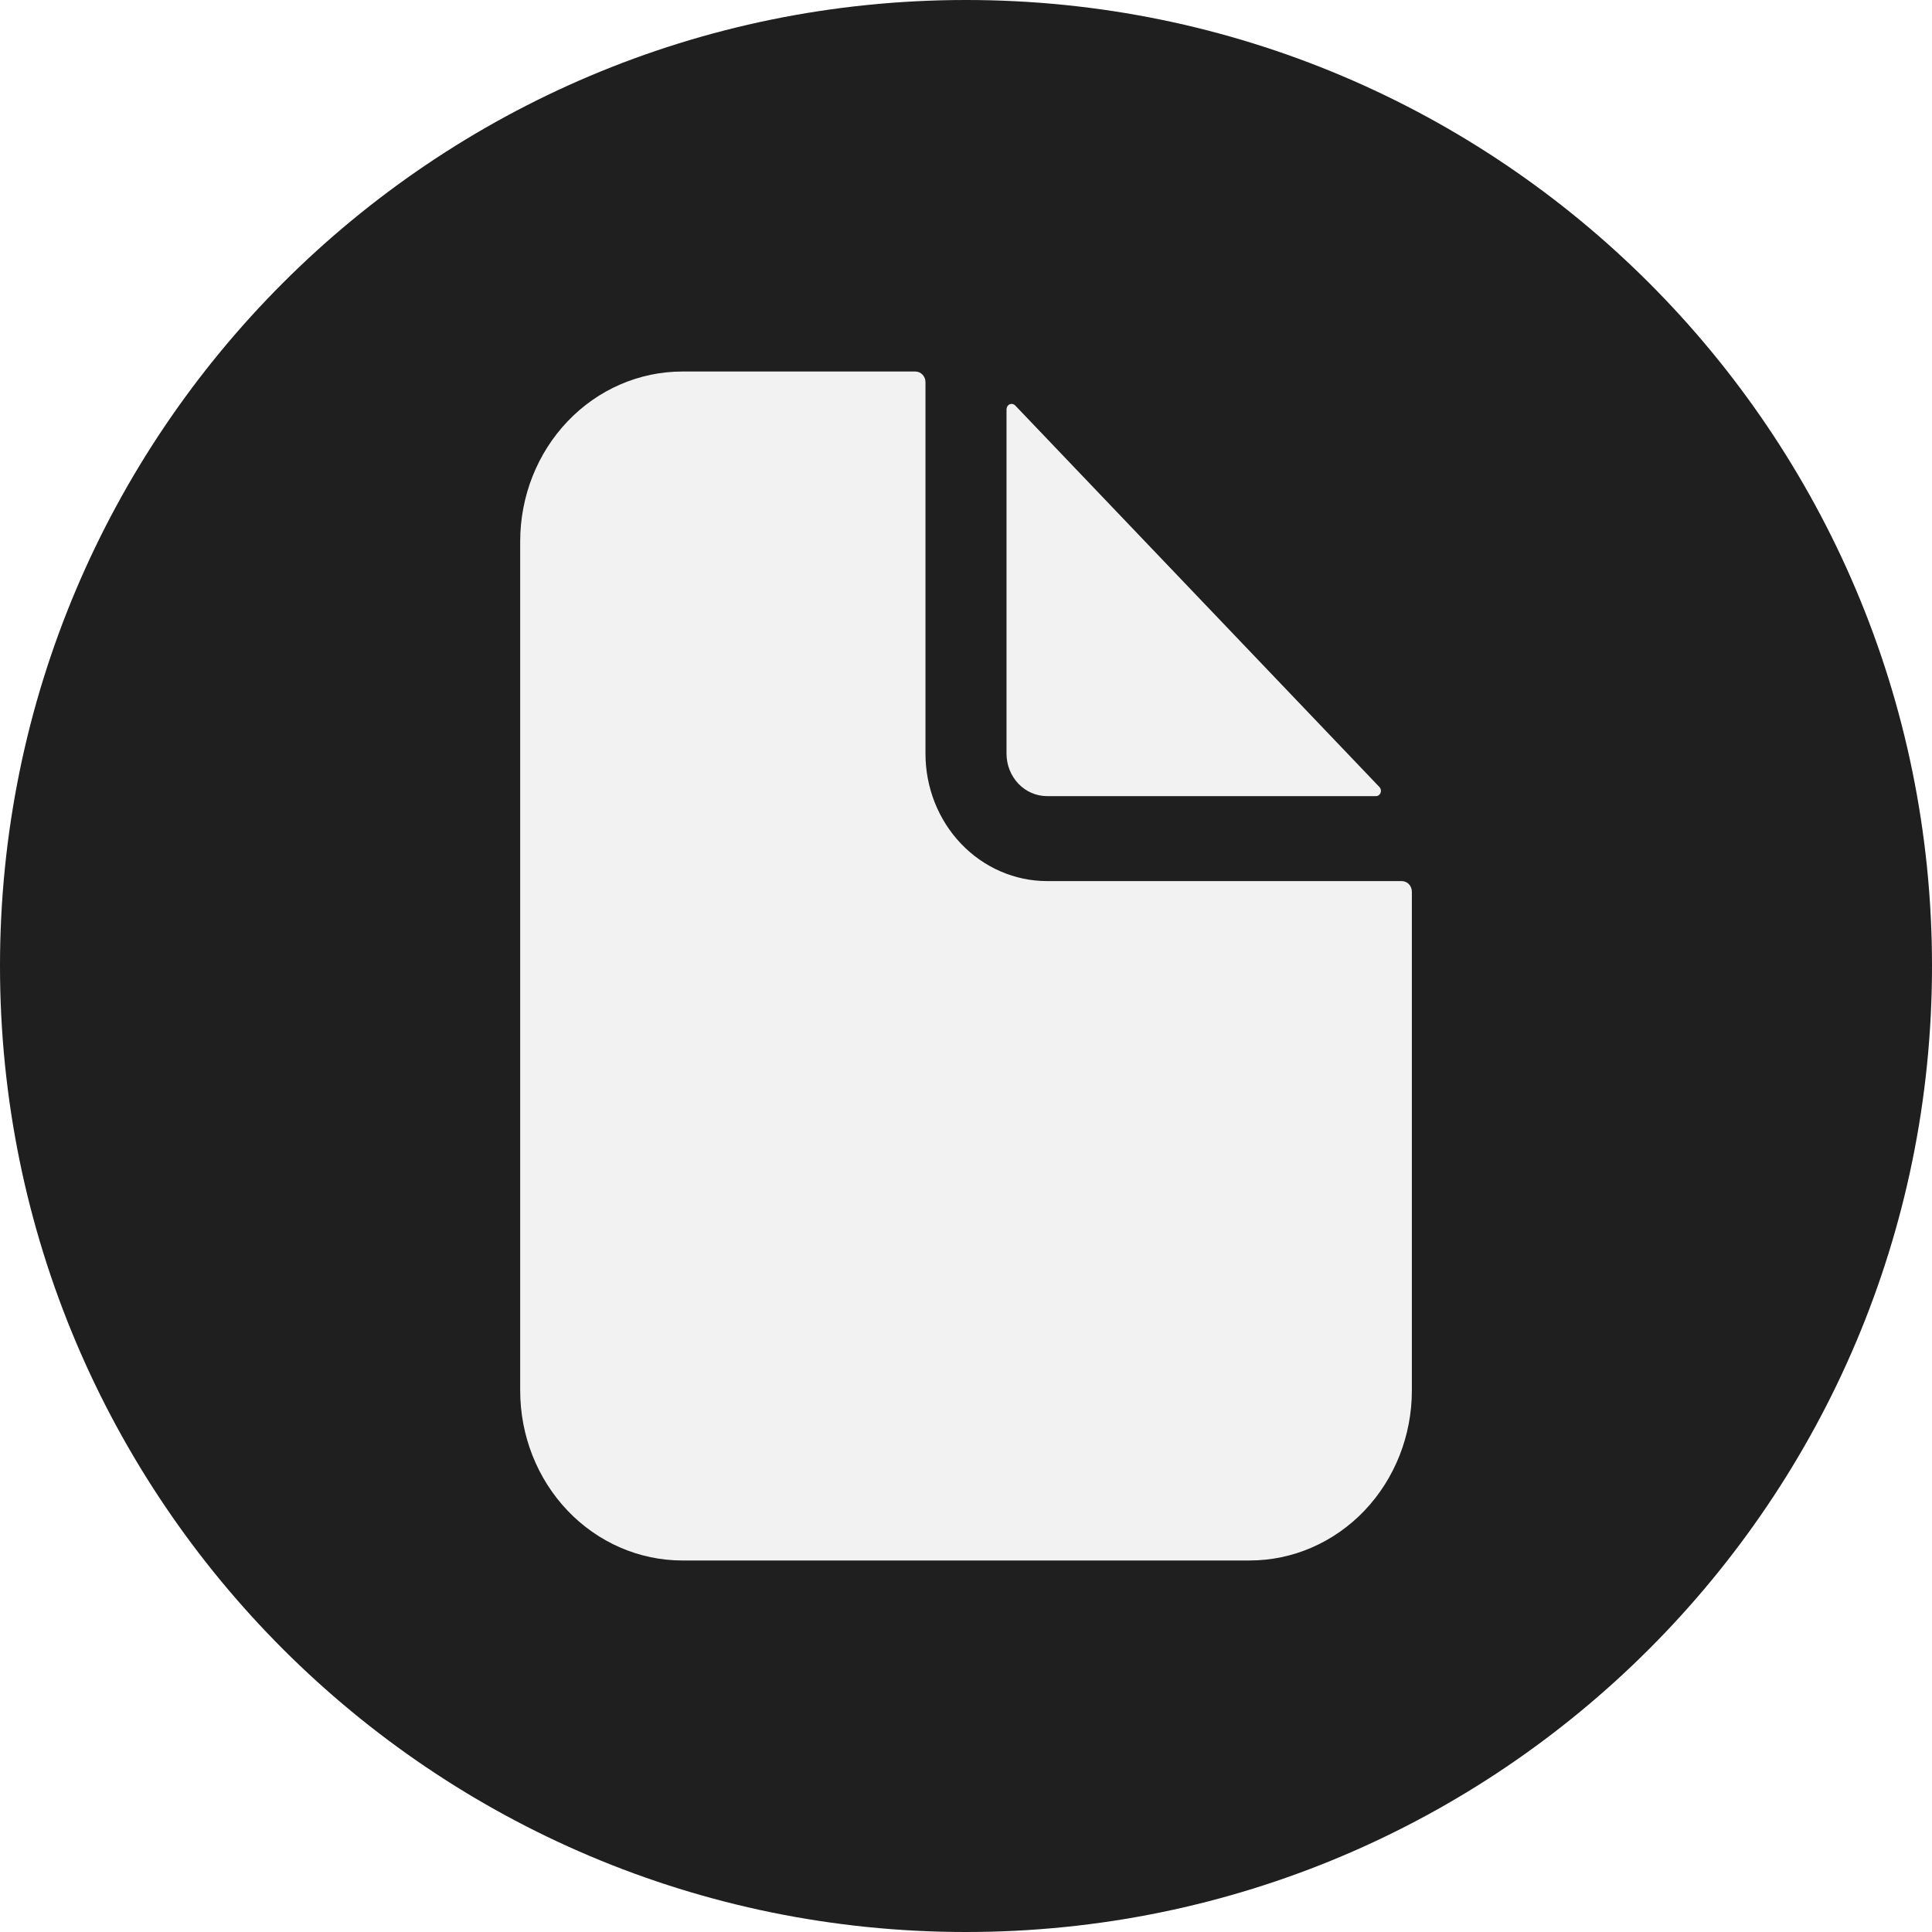
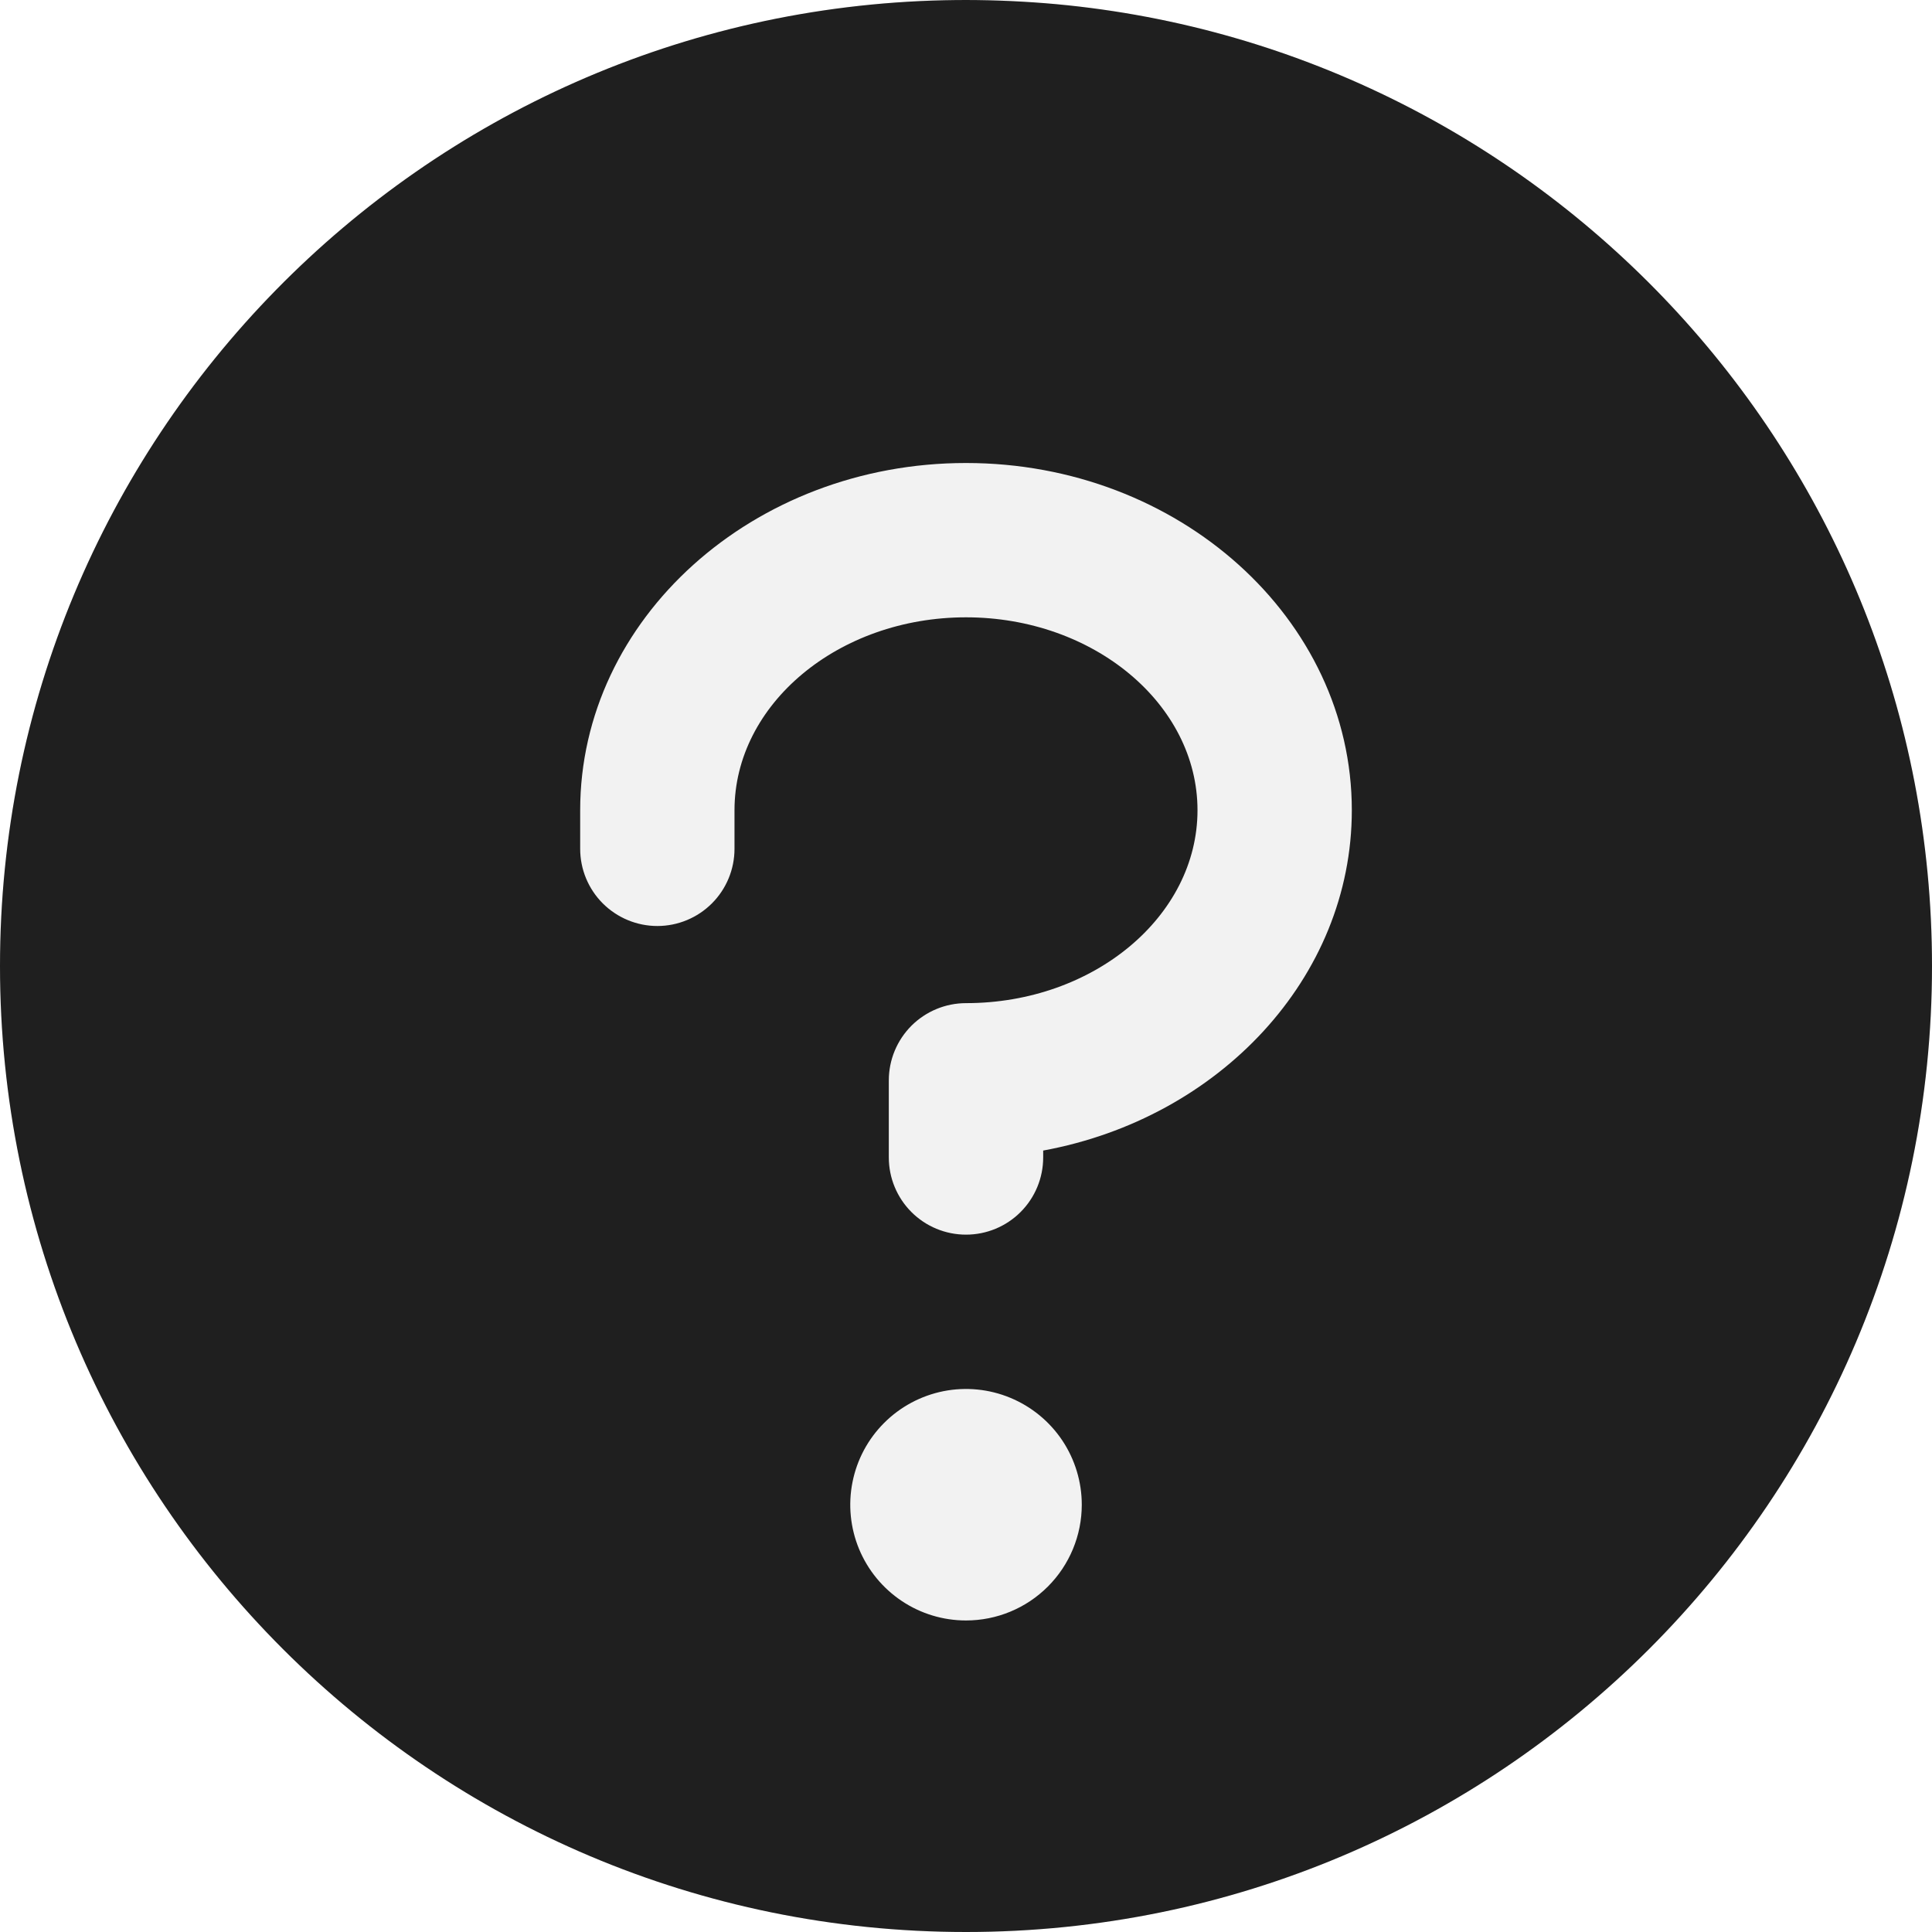
<svg xmlns="http://www.w3.org/2000/svg" width="40" height="40" viewBox="0 0 40 40" fill="none">
  <circle cx="20" cy="20" r="20" fill="#F2F2F2" />
-   <path fill-rule="evenodd" clip-rule="evenodd" d="M20 40C31.046 40 40 31.046 40 20C40 8.954 31.046 0 20 0C8.954 0 0 8.954 0 20C0 31.046 8.954 40 20 40ZM21.679 18.242H29.021C29.077 18.242 29.13 18.265 29.17 18.306C29.209 18.347 29.231 18.403 29.231 18.462V28.791C29.231 29.724 28.877 30.618 28.248 31.278C27.618 31.937 26.765 32.308 25.874 32.308H14.126C13.236 32.308 12.382 31.937 11.753 31.278C11.123 30.618 10.77 29.724 10.77 28.791V11.209C10.77 10.276 11.123 9.382 11.753 8.722C12.382 8.063 13.236 7.692 14.126 7.692H18.951C19.007 7.692 19.06 7.715 19.1 7.757C19.139 7.798 19.161 7.854 19.161 7.912V15.604C19.161 16.304 19.426 16.975 19.898 17.469C20.37 17.964 21.011 18.242 21.679 18.242ZM21.018 8.394L28.561 16.296C28.575 16.311 28.585 16.331 28.589 16.352C28.593 16.373 28.591 16.396 28.583 16.416C28.575 16.436 28.562 16.453 28.545 16.465C28.528 16.477 28.508 16.483 28.487 16.483H21.679C21.456 16.483 21.242 16.391 21.085 16.226C20.928 16.061 20.839 15.838 20.839 15.604V8.472C20.84 8.45 20.846 8.429 20.857 8.411C20.869 8.393 20.885 8.379 20.904 8.371C20.923 8.363 20.944 8.36 20.965 8.365C20.985 8.369 21.004 8.379 21.018 8.394Z" fill="#1F1F1F" />
+   <path fill-rule="evenodd" clip-rule="evenodd" d="M20 40C31.046 40 40 31.046 40 20C40 9.584 32.038 1.028 21.868 0.086C21.249 0.03 20.626 0.001 20 0C19.851 0 19.701 0.002 19.552 0.005C8.713 0.243 0 9.104 0 20C0 31.046 8.954 40 20 40ZM18.669 33.146C19.063 33.41 19.526 33.55 20 33.55C20.636 33.55 21.245 33.298 21.695 32.848C22.144 32.399 22.397 31.789 22.397 31.154C22.397 30.68 22.256 30.216 21.993 29.822C21.729 29.428 21.355 29.121 20.917 28.94C20.479 28.758 19.997 28.711 19.533 28.803C19.068 28.896 18.641 29.124 18.306 29.459C17.97 29.794 17.742 30.221 17.65 30.686C17.557 31.151 17.605 31.633 17.786 32.071C17.968 32.509 18.275 32.883 18.669 33.146ZM21.598 23.965V23.821C25.24 23.152 27.988 20.246 27.988 16.775C27.988 12.811 24.406 9.586 20 9.586C15.595 9.586 12.012 12.811 12.012 16.775V17.574C12.012 17.998 12.18 18.404 12.48 18.704C12.78 19.003 13.186 19.172 13.61 19.172C14.033 19.172 14.44 19.003 14.739 18.704C15.039 18.404 15.207 17.998 15.207 17.574V16.775C15.207 14.578 17.358 12.781 20 12.781C22.642 12.781 24.793 14.578 24.793 16.775C24.793 18.972 22.642 20.769 20 20.769C19.576 20.769 19.17 20.938 18.87 21.237C18.571 21.537 18.402 21.943 18.402 22.367V23.965C18.402 24.388 18.571 24.795 18.87 25.094C19.17 25.394 19.576 25.562 20 25.562C20.424 25.562 20.83 25.394 21.13 25.094C21.429 24.795 21.598 24.388 21.598 23.965Z" fill="#1F1F1F" />
</svg>
